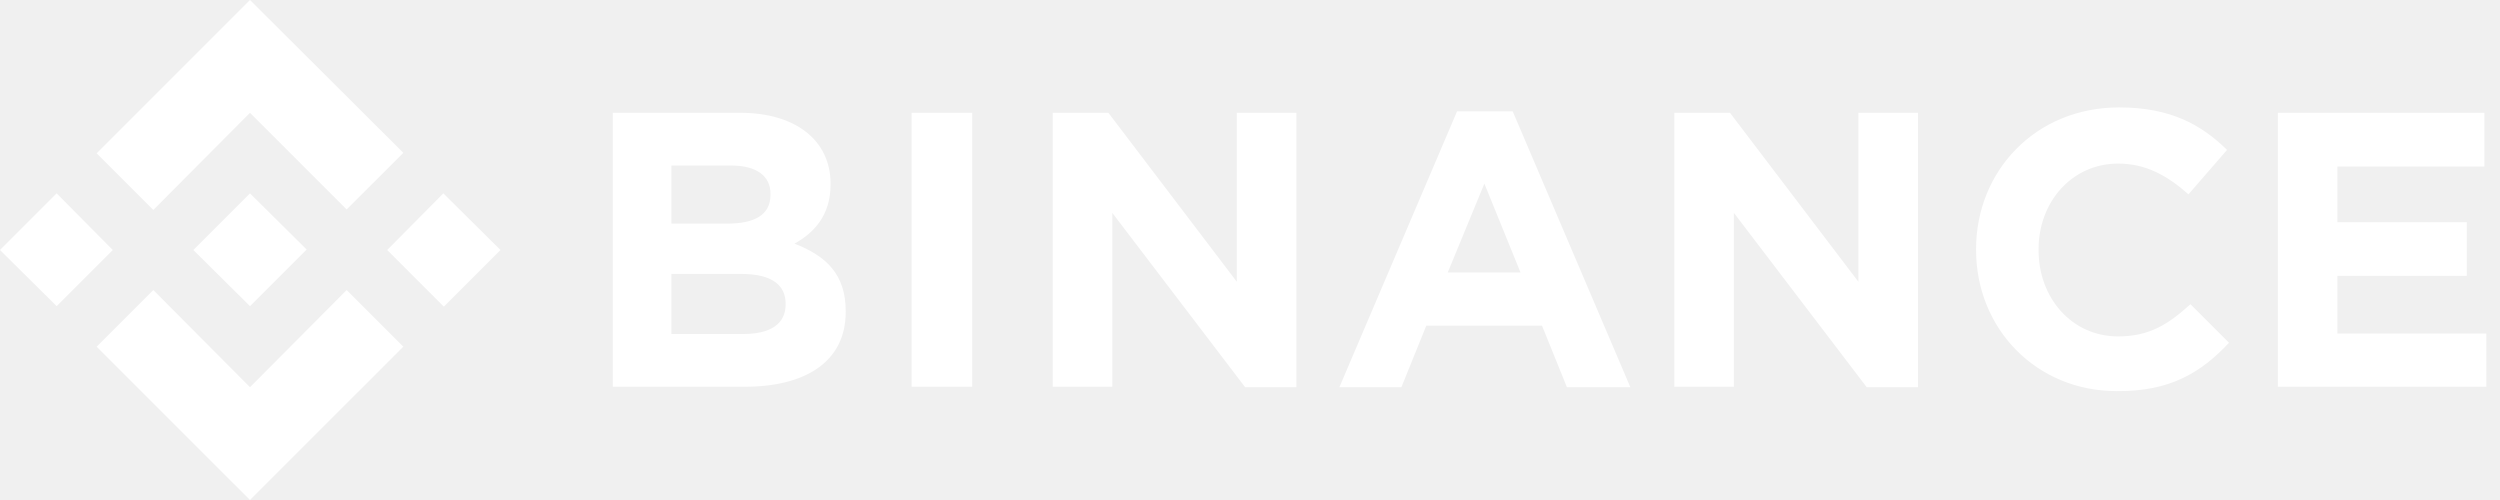
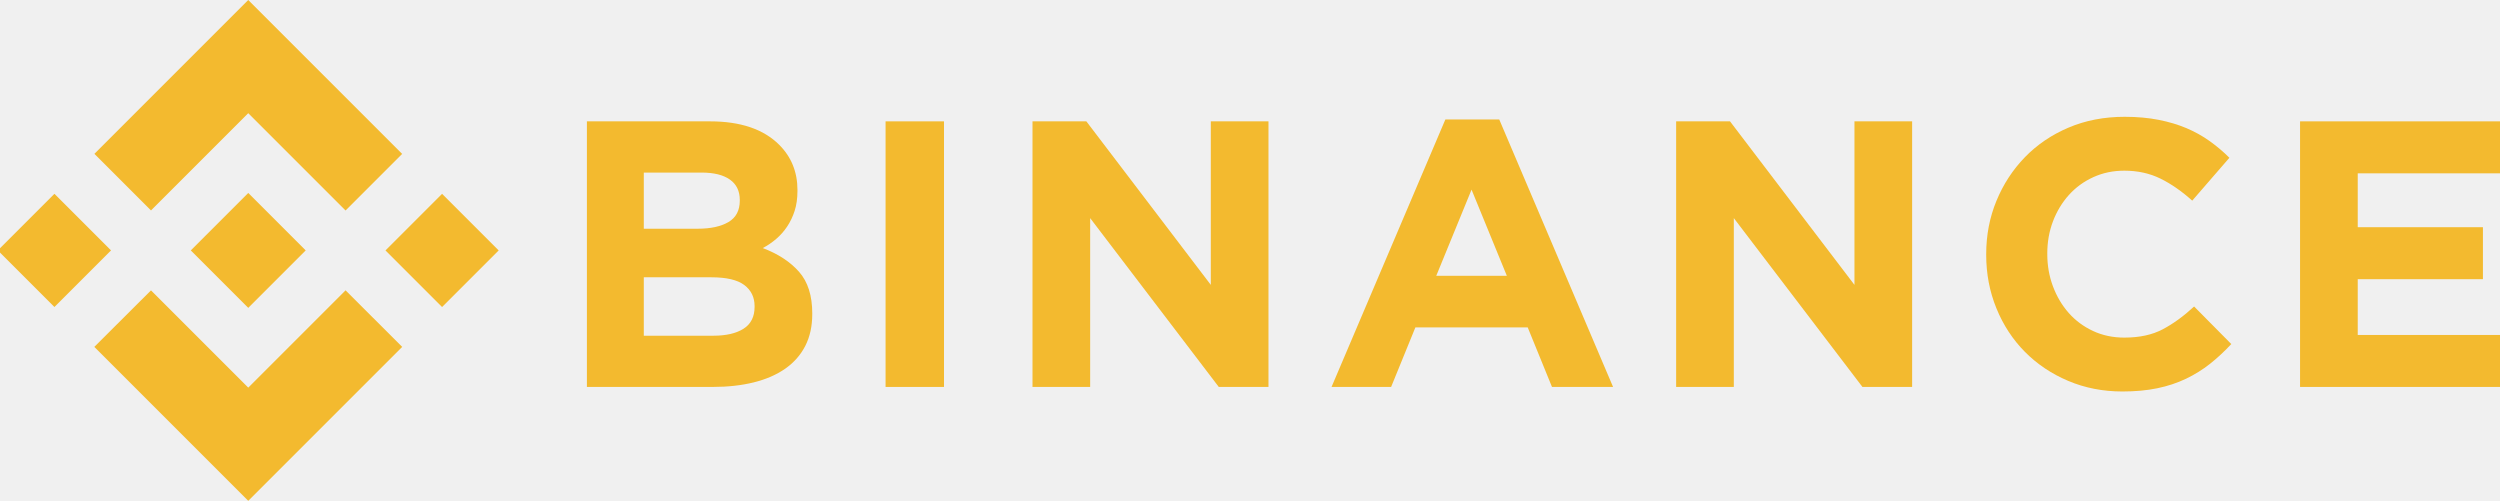
- <svg xmlns="http://www.w3.org/2000/svg" viewBox="0 0 5120 1024" class="css-4fx19t">
-   <path fill="white" d="M230.997 512L116.053 626.987 0 512l116.011-116.011L230.997 512zM512 230.997l197.973 197.973 116.053-115.968L512 0 197.973 314.027l116.053 115.968L512 230.997z m395.989 164.992L793.003 512l116.011 116.011L1024.981 512l-116.992-116.011zM512 793.003l-197.973-198.997-116.053 116.011L512 1024l314.027-314.027-116.053-115.968L512 793.003z m0-165.973l116.011-116.053L512 396.032 395.989 512 512 626.987z m1220.011 11.947v-1.963c0-75.008-40.021-113.024-105.003-138.027 39.979-21.973 73.984-58.027 73.984-121.003v-1.963c0-88.021-70.997-145.024-185.003-145.024h-260.992v561.024h267.008c126.976 0.981 210.005-51.029 210.005-153.003z m-154.027-239.957c0 41.984-34.005 58.965-89.003 58.965h-113.963V338.987h121.984c52.011 0 80.981 20.992 80.981 58.027v2.005z m31.019 224c0 41.984-32.981 61.013-87.04 61.013h-146.944v-123.051h142.976c63.019 0 91.008 23.04 91.008 61.013v1.024z m381.995 169.984V230.997h-123.989v561.024h123.989v0.981z m664.021 0V230.997h-122.027v346.027l-262.997-346.027h-114.005v561.024h122.027v-356.011l272 356.992h104.96z m683.947 0L3098.027 228.011h-113.963l-241.024 564.992h127.019l50.987-125.995h237.013l50.987 125.995h130.005z m-224.981-235.008h-148.992l75.008-181.973 73.984 181.973z m814.037 235.008V230.997h-122.027v346.027l-262.997-346.027h-114.005v561.024h122.027v-356.011l272 356.992h104.96z m636.971-91.008l-78.976-78.976c-44.032 39.979-83.029 65.963-148.011 65.963-96 0-162.987-80-162.987-176v-2.987c0-96 67.968-174.976 162.987-174.976 55.979 0 100.011 23.979 144 62.976l78.976-91.008c-51.968-50.987-114.987-86.997-220.971-86.997-171.989 0-292.992 130.987-292.992 290.005V512c0 160.981 122.965 288.981 288 288.981 107.989 1.024 171.989-36.992 229.973-98.987z m527.019 91.008v-109.995h-305.024v-118.016h265.003v-109.995h-265.003V340.992h301.013V230.997h-422.997v561.024h427.008v0.981z" p-id="2935" />
+ <svg xmlns="http://www.w3.org/2000/svg" version="1.1" id="Your_design" x="0px" y="0px" width="632.014px" height="126.611px" viewBox="0 0 632.014 126.611" enable-background="new 0 0 632.014 126.611" xml:space="preserve">
+   <polygon fill="#F3BA2F" points="38.171,53.203 62.759,28.616 87.36,53.216 101.667,38.909 62.759,0 23.864,38.896 " />
+   <rect x="3.644" y="53.188" transform="matrix(0.7071 0.7071 -0.7071 0.7071 48.7933 8.8106)" fill="#F3BA2F" width="20.233" height="20.234" />
+   <polygon fill="#F3BA2F" points="38.171,73.408 62.759,97.995 87.359,73.396 101.674,87.695 101.667,87.703 62.759,126.611   23.863,87.716 23.843,87.696 " />
+   <rect x="101.64" y="53.189" transform="matrix(-0.7071 0.7071 -0.7071 -0.7071 235.5457 29.0503)" fill="#F3BA2F" width="20.234" height="20.233" />
+   <polygon fill="#F3BA2F" points="77.271,63.298 77.277,63.298 62.759,48.78 52.03,59.509 52.029,59.509 50.797,60.742 48.254,63.285   48.254,63.285 48.234,63.305 48.254,63.326 62.759,77.831 77.277,63.313 77.284,63.305 " />
+   <path fill="#F3BA2F" d="M148.37,30.679h31.117c7.723,0,13.563,1.982,17.521,5.946c3.063,3.07,4.594,6.875,4.594,11.414v0.192  c0,1.918-0.237,3.613-0.714,5.083c-0.476,1.472-1.112,2.797-1.907,3.98c-0.793,1.184-1.715,2.223-2.763,3.117  c-1.049,0.896-2.176,1.664-3.383,2.302c3.882,1.472,6.938,3.469,9.166,5.995c2.227,2.527,3.342,6.028,3.342,10.503v0.191  c0,3.07-0.59,5.755-1.771,8.058c-1.181,2.301-2.873,4.22-5.076,5.755c-2.203,1.535-4.852,2.685-7.948,3.453  c-3.096,0.767-6.527,1.15-10.292,1.15H148.37V30.679z M176.376,57.822c3.262,0,5.852-0.558,7.769-1.678  c1.918-1.119,2.877-2.926,2.877-5.419v-0.192c0-2.237-0.832-3.947-2.494-5.131c-1.663-1.183-4.061-1.775-7.193-1.775h-14.579v14.195  H176.376z M180.309,84.871c3.261,0,5.817-0.59,7.673-1.774c1.854-1.183,2.782-3.022,2.782-5.516V77.39  c0-2.238-0.864-4.012-2.59-5.324c-1.727-1.309-4.508-1.965-8.345-1.965h-17.073v14.771H180.309z" />
+   <path fill="#F3BA2F" d="M223.875,30.679h14.772v67.141h-14.772V30.679z" />
+   <path fill="#F3BA2F" d="M261.02,30.679h13.618l31.461,41.34v-41.34h14.579v67.141h-12.564l-32.516-42.682v42.682H261.02V30.679z" />
+   <path fill="#F3BA2F" d="M365.398,30.2h13.619l28.776,67.62H392.35l-6.139-15.058h-28.391l-6.138,15.058h-15.061L365.398,30.2z   M380.936,69.716l-8.921-21.772l-8.918,21.772H380.936z" />
+   <path fill="#F3BA2F" d="M423.738,30.679h13.621l31.459,41.34v-41.34h14.579v67.141h-12.564l-32.516-42.682v42.682h-14.579V30.679z" />
+   <path fill="#F3BA2F" d="M536.557,98.97c-4.926,0-9.496-0.896-13.717-2.685s-7.865-4.236-10.934-7.338  c-3.07-3.101-5.469-6.762-7.193-10.982c-1.727-4.221-2.59-8.729-2.59-13.525v-0.191c0-4.796,0.863-9.287,2.59-13.476  c1.725-4.188,4.123-7.865,7.193-11.03c3.068-3.165,6.746-5.66,11.029-7.482s9.018-2.733,14.197-2.733  c3.131,0,5.992,0.257,8.582,0.767c2.59,0.513,4.939,1.215,7.051,2.11c2.111,0.896,4.059,1.983,5.852,3.261  c1.787,1.28,3.451,2.686,4.986,4.221l-9.398,10.838c-2.625-2.365-5.293-4.221-8.01-5.563c-2.719-1.342-5.771-2.014-9.16-2.014  c-2.814,0-5.42,0.544-7.816,1.631c-2.398,1.087-4.461,2.589-6.188,4.507c-1.725,1.918-3.068,4.141-4.029,6.666  c-0.957,2.527-1.436,5.228-1.436,8.105v0.191c0,2.877,0.479,5.596,1.436,8.152c0.961,2.559,2.285,4.796,3.982,6.714  c1.693,1.918,3.74,3.438,6.137,4.557c2.4,1.12,5.037,1.678,7.914,1.678c3.838,0,7.08-0.703,9.734-2.11  c2.654-1.405,5.293-3.324,7.914-5.755l9.4,9.496c-1.727,1.855-3.52,3.518-5.371,4.987c-1.855,1.472-3.885,2.734-6.092,3.79  c-2.205,1.054-4.621,1.855-7.24,2.397C542.756,98.697,539.816,98.97,536.557,98.97z" />
+   <path fill="#F3BA2F" d="M581.467,30.679h50.547v13.141h-35.967v13.62h31.652v13.14h-31.652v14.1h36.449v13.14h-51.029V30.679z" />
</svg>
